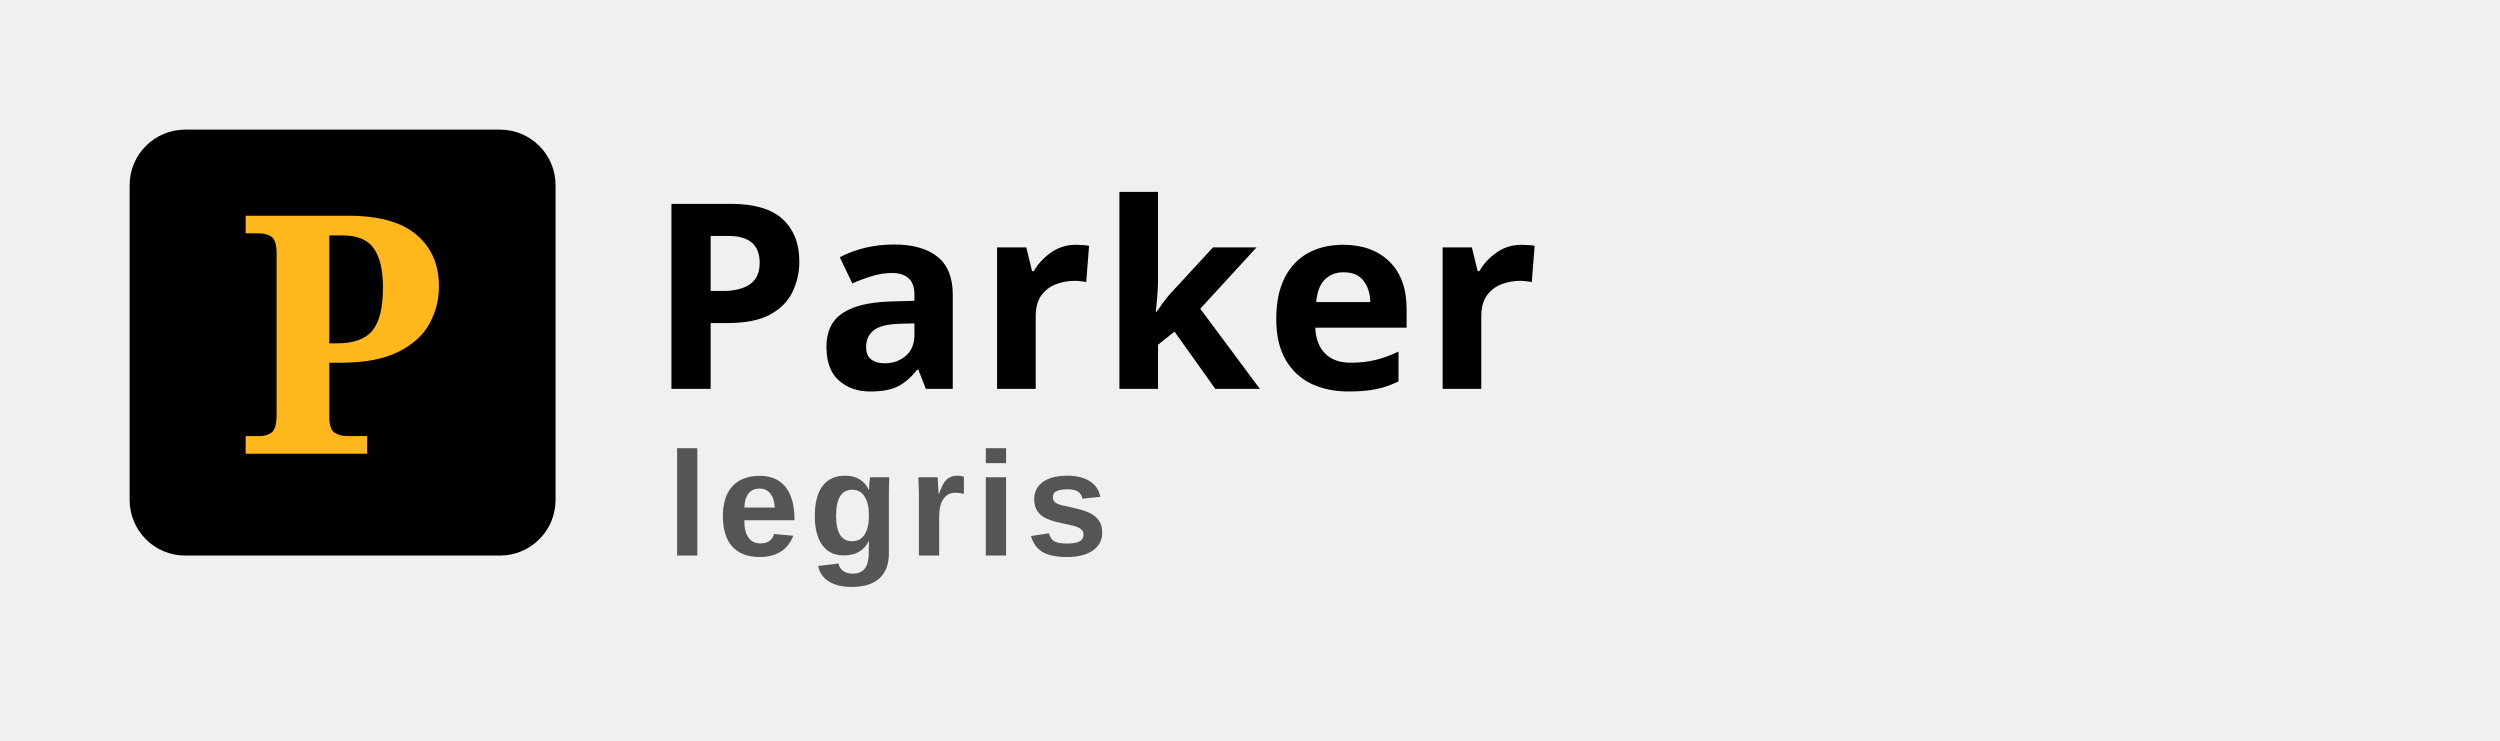
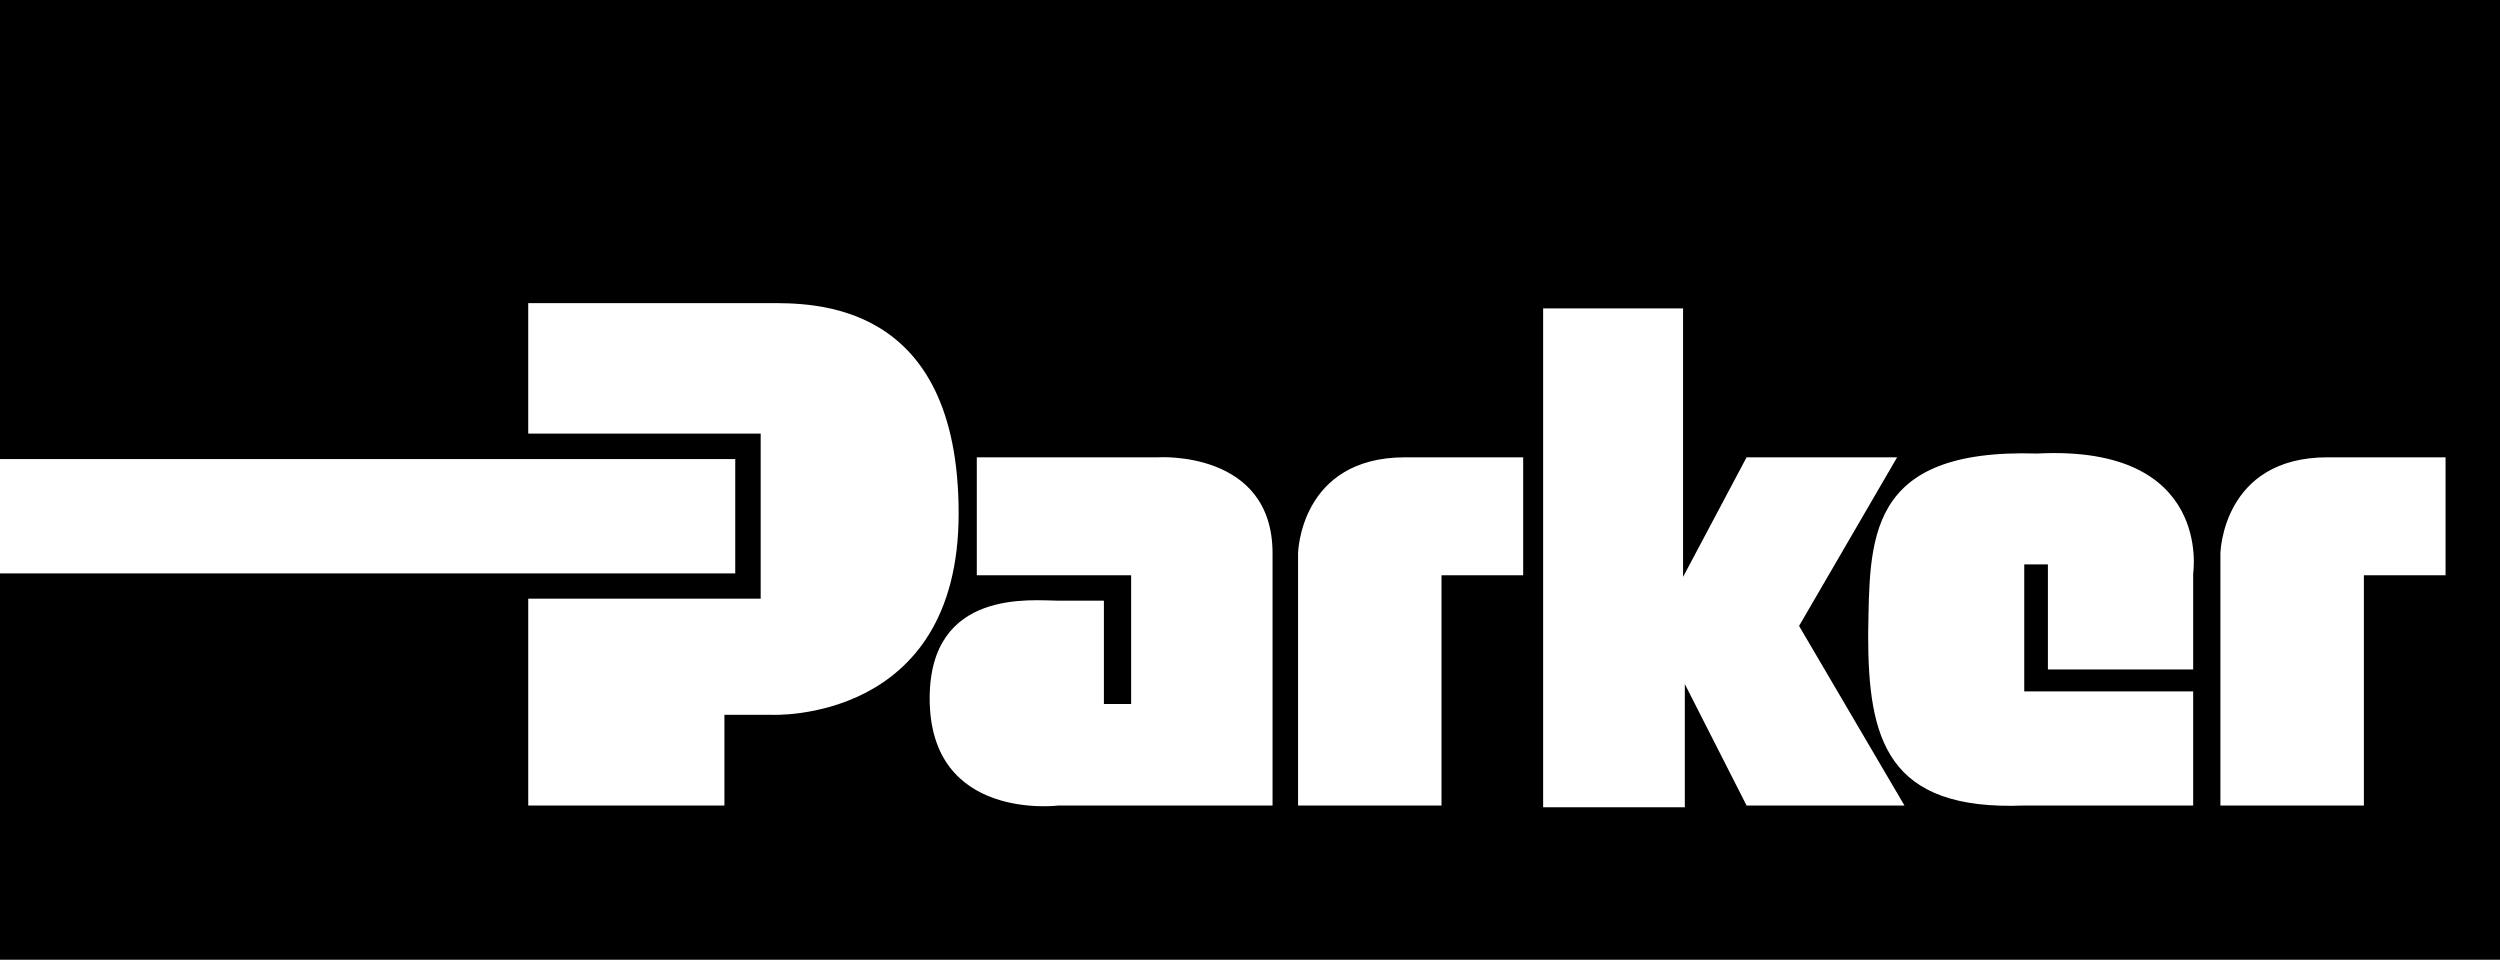
- <svg xmlns="http://www.w3.org/2000/svg" viewBox="0 0 270 80" width="100%" height="100%">
-   <rect width="100%" height="100%" fill="transparent" />
-   <g transform="translate(10, 8)">
-     <rect x="4" y="6" width="46" height="46" rx="6" fill="#000000" />
-     <text x="27" y="41" font-family="Georgia, serif" font-size="36" font-weight="900" fill="#FFB81C" text-anchor="middle">P</text>
-     <text x="60" y="34" font-family="Arial Black, sans-serif" font-size="28" font-weight="900" fill="#000000" letter-spacing="0.5">Parker</text>
-     <text x="62" y="52" font-family="Arial, sans-serif" font-size="16" font-weight="800" fill="#555555" letter-spacing="1">legris</text>
+ <svg xmlns="http://www.w3.org/2000/svg" version="1.1" id="Layer_1" x="0px" y="0px" width="100%" height="100%" viewBox="0 0 250 95.971" enable-background="new 0 0 250 95.971" xml:space="preserve" preserveAspectRatio="xMidYMid meet">
+   <g>
+     <rect x="0" y="0" fill-rule="evenodd" clip-rule="evenodd" fill="#FFFFFF" width="250" height="95.971" />
+     <path fill-rule="evenodd" clip-rule="evenodd" d="M219.317,66.948v-9.605c0,0,1.991-12.894-15.61-11.99   c-17.246-0.53-16.716,8.716-16.891,18.139c0,10.36,1.812,17.616,15.609,17.06c14.52,0,16.892,0,16.892,0V69.138h-16.892V56.443   h2.365v10.506H219.317 M154.314,30.838v49.89h14.168V68.406l6.176,12.146h15.789l-10.54-17.959l9.804-16.862h-15.053l-6.352,11.963   V30.838H154.314z M244.556,45.731v11.795h-8.167v23.025h-14.348V55.337c0,0,0.176-9.606,10.716-9.606H244.556z M152.318,45.731   v11.795h-8.167v23.025h-14.345V55.337c0,0,0.175-9.606,10.713-9.606H152.318z M97.68,45.731h18.154c0,0,11.421-0.732,11.421,9.606   c0,10.703,0,25.215,0,25.215H105.85c0,0-12.883,1.641-12.883-10.712c0-11.055,10.336-9.772,12.883-9.772h4.54v10.33h2.724V57.527   H97.68V45.731z M52.824,59.868v20.684h19.618v-9.071h4.713c0,0,18.709,0.907,18.709-20.134c0-21.417-14.698-21.035-19.063-21.035   c-4.36,0-23.978,0-23.978,0v13.05h23.245v16.506H52.824z M0,0h250v95.971H0V57.343h73.525V45.906H0V0z" />
  </g>
</svg>
